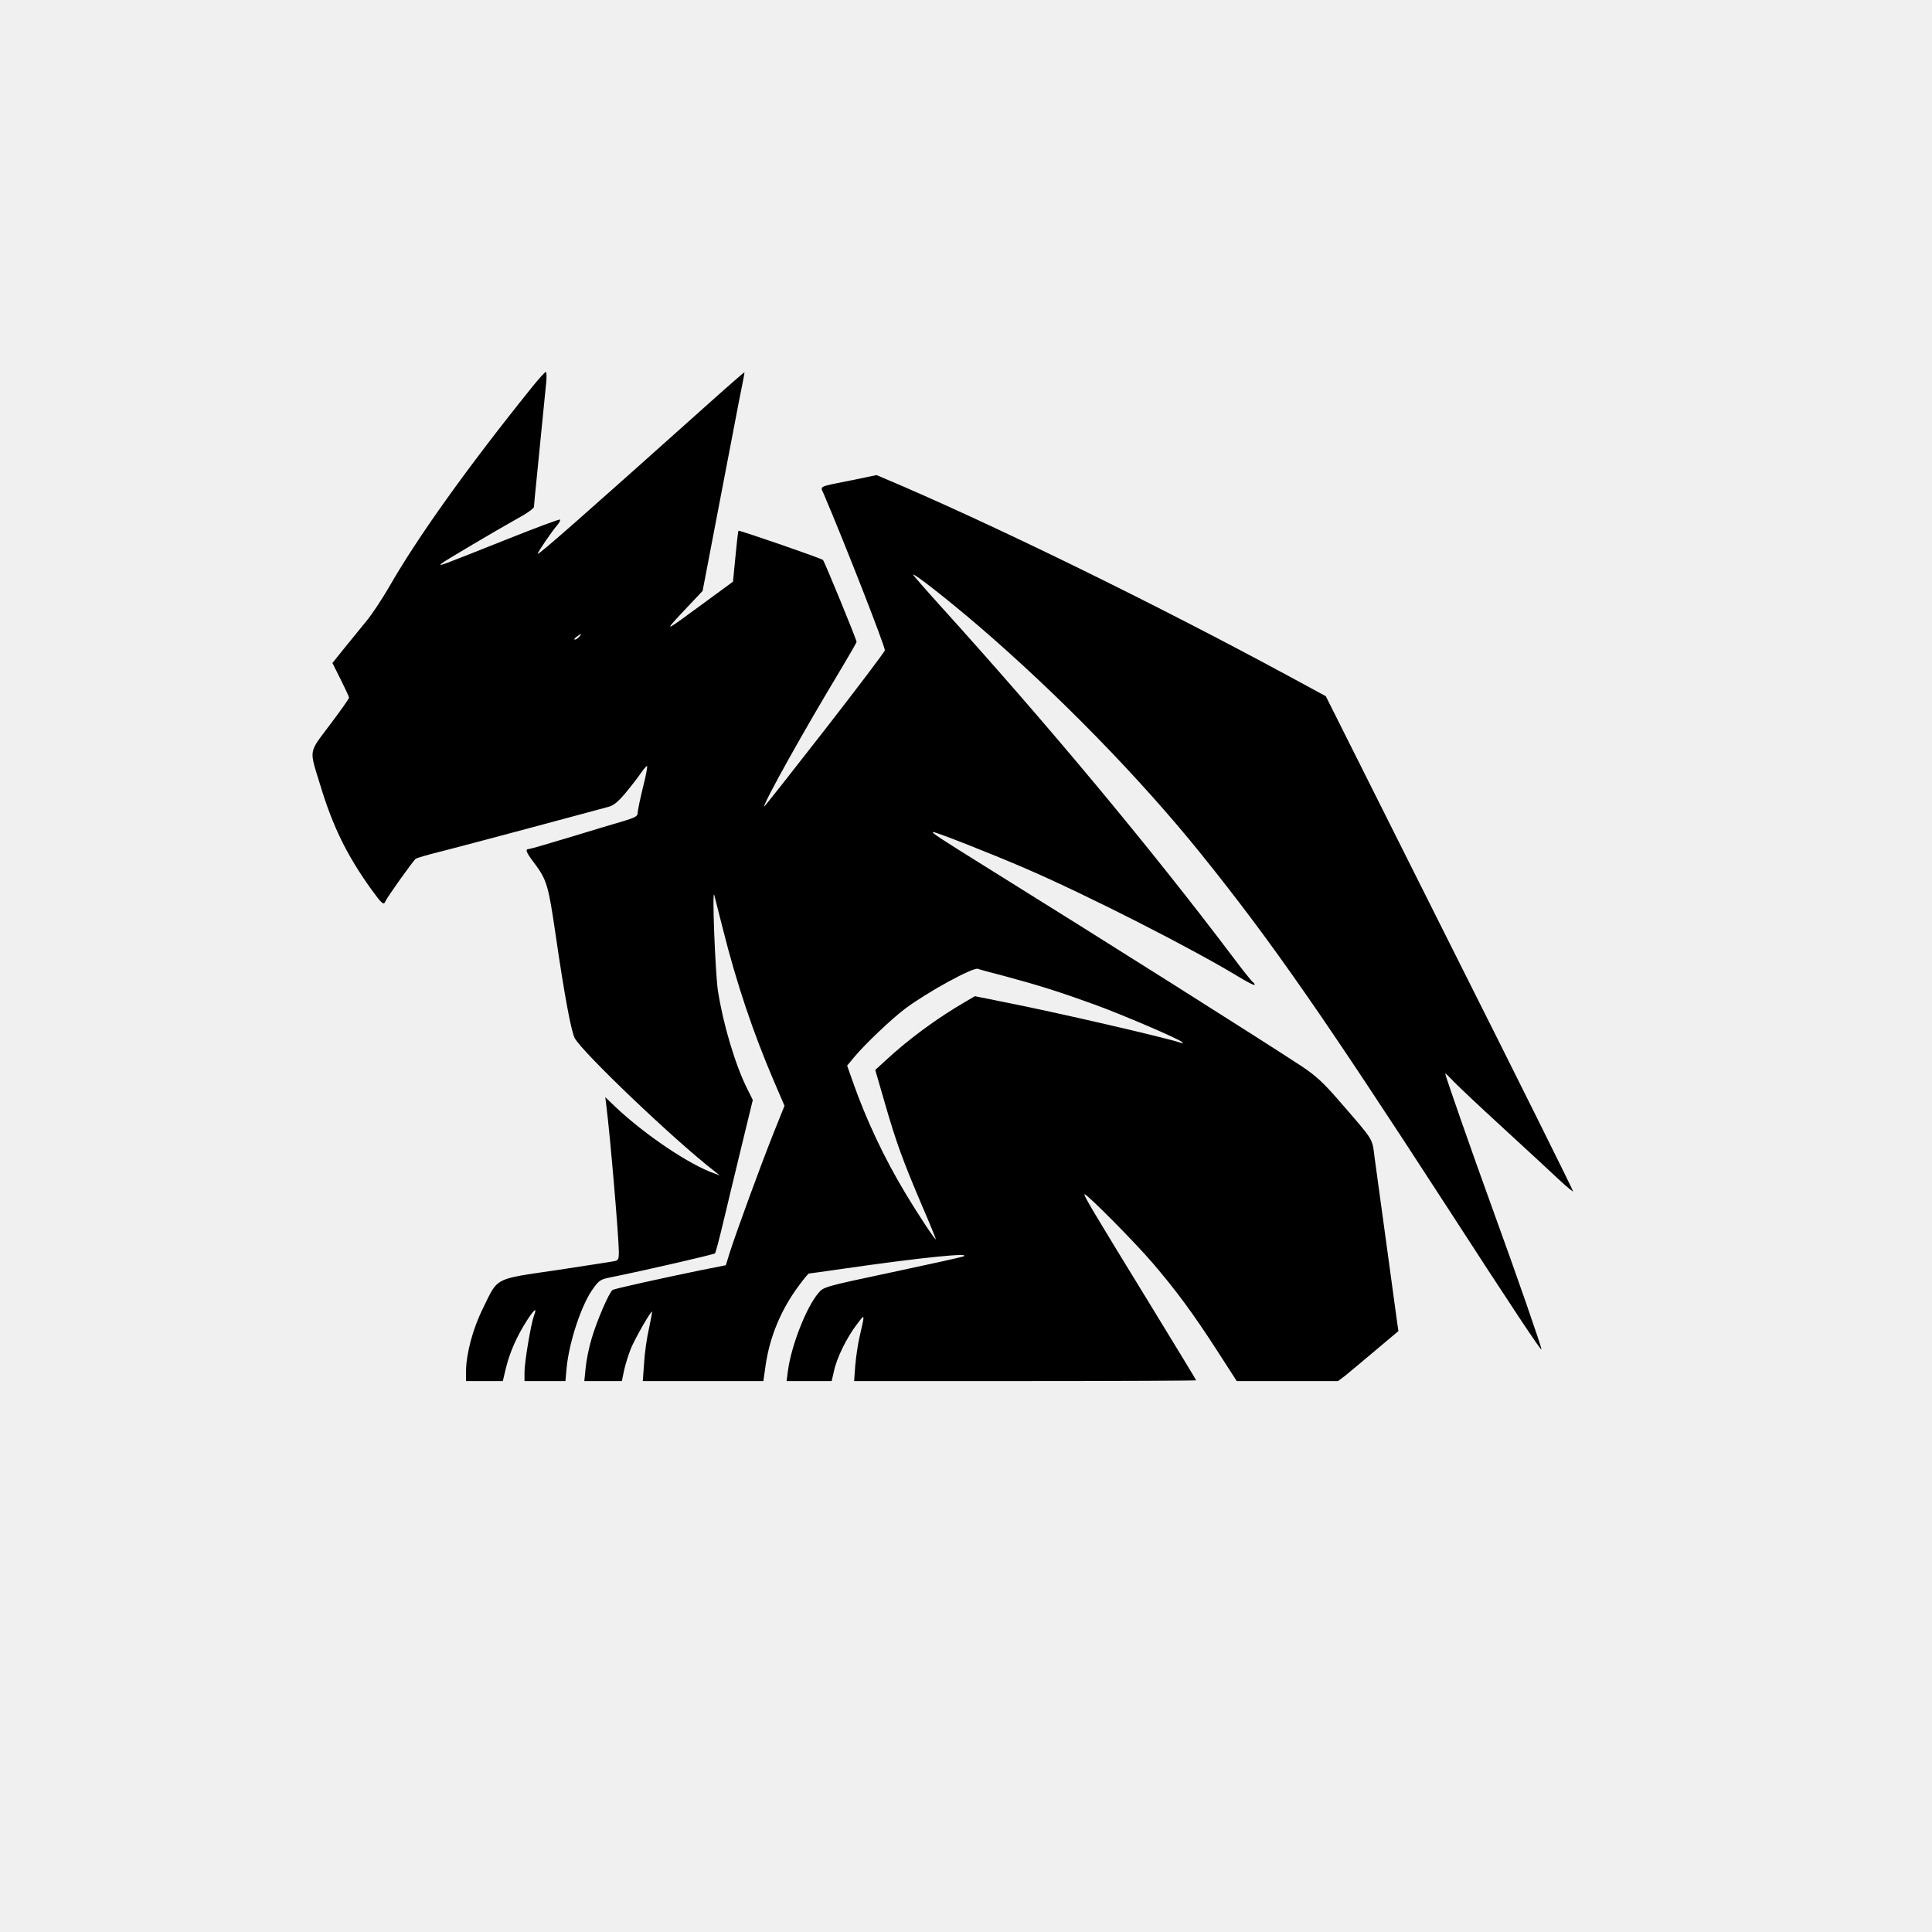
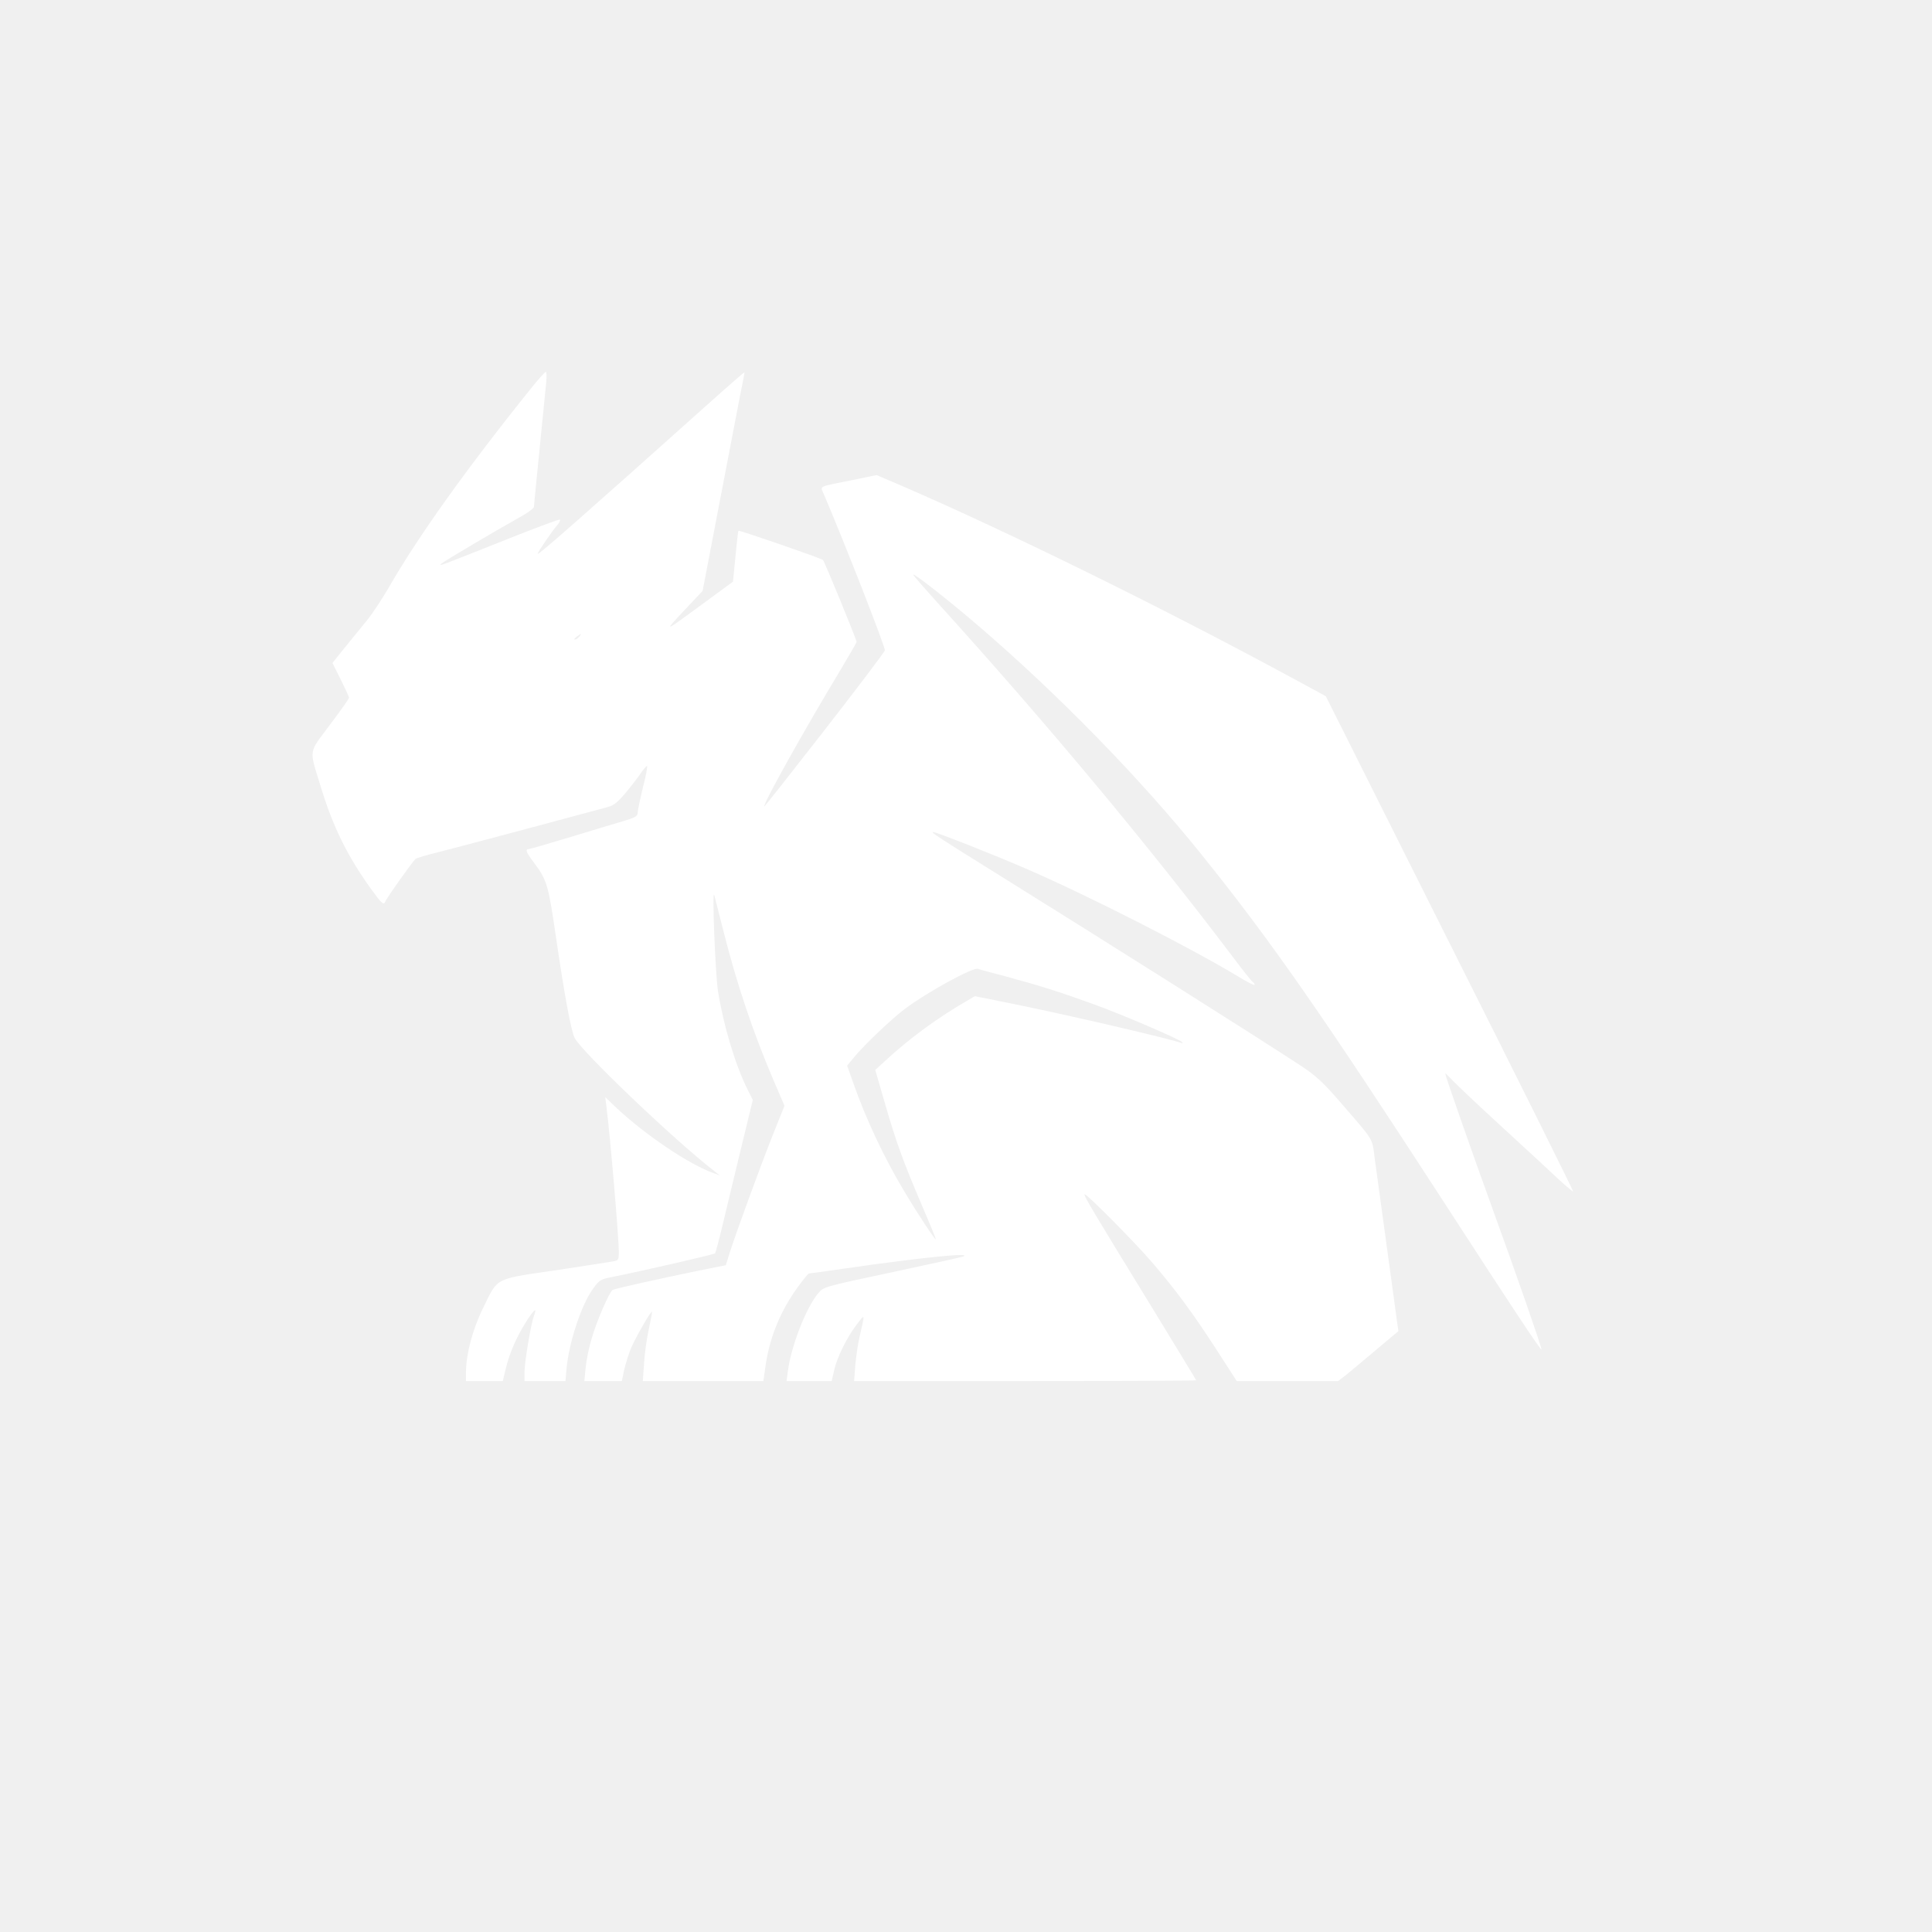
<svg xmlns="http://www.w3.org/2000/svg" version="1.0" width="1024pt" height="1024pt" viewBox="0 0 1024 1024" preserveAspectRatio="xMidYMid meet">
-   <g transform="translate(0,1024) scale(0.1,-0.1)" fill="#000000" stroke="none">
+   <g transform="translate(0,1024) scale(0.1,-0.1)" fill="#ffffff" stroke="none">
    <path d="M2819 8187 c-345 -429 -607 -796 -759 -1062 -35 -60 -88 -141 -119 -178 -31 -38 -84 -103 -118 -145 l-61 -76 44 -88 c24 -48 44 -91 44 -96 0 -5 -45 -69 -101 -143 -115 -154 -111 -126 -52 -319 67 -221 141 -372 269 -551 58 -80 68 -89 77 -66 7 19 146 214 160 225 7 5 62 21 122 36 61 15 279 73 485 128 206 55 392 105 413 111 30 8 52 26 94 76 30 36 66 83 80 104 14 20 29 37 32 37 4 0 -5 -51 -21 -112 -15 -62 -28 -123 -28 -135 0 -19 -11 -25 -72 -44 -40 -11 -167 -50 -283 -85 -115 -35 -215 -64 -222 -64 -21 0 -15 -17 27 -72 68 -91 76 -116 115 -383 47 -323 82 -509 101 -547 39 -74 529 -542 740 -705 l29 -23 -27 10 c-132 45 -372 207 -527 354 l-53 51 6 -48 c20 -157 66 -697 66 -774 0 -36 -3 -43 -22 -47 -13 -3 -151 -24 -308 -48 -334 -49 -309 -36 -390 -202 -54 -108 -89 -241 -90 -333 l0 -53 98 0 97 0 17 71 c20 82 58 168 112 252 39 60 54 70 36 23 -16 -43 -50 -245 -50 -298 l0 -48 109 0 108 0 6 68 c13 139 80 341 142 424 30 42 40 48 92 58 192 39 547 121 553 127 3 4 23 78 43 163 20 85 64 266 97 403 l60 247 -29 58 c-64 128 -128 342 -156 522 -14 95 -32 554 -19 505 3 -11 23 -91 45 -177 73 -291 161 -552 272 -811 l55 -128 -63 -157 c-66 -167 -188 -500 -226 -617 l-22 -71 -136 -27 c-208 -43 -453 -97 -464 -104 -18 -11 -85 -167 -111 -257 -15 -49 -29 -120 -32 -157 l-7 -69 100 0 99 0 12 58 c7 31 23 83 36 115 24 57 106 200 112 195 1 -2 -6 -42 -16 -88 -11 -47 -23 -129 -26 -182 l-7 -98 319 0 320 0 12 84 c22 151 81 293 174 419 27 37 52 67 55 67 2 0 83 11 179 25 423 61 695 88 638 65 -11 -4 -182 -42 -380 -84 -354 -75 -359 -77 -386 -109 -65 -76 -145 -282 -162 -414 l-7 -53 120 0 119 0 12 52 c14 69 68 179 121 248 45 59 44 62 15 -65 -9 -38 -19 -107 -23 -153 l-6 -82 907 0 c498 0 906 2 906 4 0 2 -109 181 -241 397 -306 499 -360 589 -350 589 14 0 267 -255 360 -364 125 -146 215 -268 341 -463 l105 -163 269 0 268 0 42 32 c22 18 94 78 159 133 l119 100 -6 40 c-3 22 -28 207 -56 410 -28 204 -57 414 -64 467 -14 109 0 86 -188 303 -84 97 -122 132 -198 183 -205 135 -1015 647 -1690 1067 -228 142 -279 175 -264 175 17 0 324 -121 494 -195 322 -139 876 -421 1123 -571 48 -29 87 -49 87 -44 0 5 -5 12 -10 15 -6 4 -52 61 -102 128 -445 590 -989 1242 -1565 1878 -73 81 -133 150 -133 153 0 12 187 -135 341 -267 426 -365 865 -815 1188 -1217 370 -460 641 -850 1296 -1860 345 -533 505 -774 505 -762 0 15 -128 384 -260 747 -110 303 -250 704 -250 715 0 3 15 -11 33 -30 17 -20 139 -135 270 -255 132 -121 269 -248 305 -282 37 -34 69 -60 70 -58 2 2 -292 594 -654 1314 l-657 1311 -201 109 c-677 366 -1475 758 -2035 1001 l-145 62 -130 -27 c-184 -37 -169 -29 -150 -73 113 -265 324 -805 324 -829 0 -6 -144 -197 -320 -423 -176 -226 -320 -409 -320 -405 0 25 211 403 404 723 47 79 86 146 86 150 0 12 -170 426 -178 434 -9 9 -444 159 -448 155 -2 -2 -9 -63 -16 -137 l-13 -133 -135 -99 c-238 -175 -236 -174 -126 -56 l100 106 82 428 c45 236 95 497 111 579 17 83 30 151 29 152 -1 1 -81 -68 -178 -155 -685 -613 -918 -818 -918 -807 0 9 78 123 104 152 11 13 17 26 14 29 -4 3 -127 -43 -275 -102 -367 -146 -371 -148 -353 -131 13 12 283 172 433 256 31 18 57 38 57 44 0 7 7 77 15 157 16 159 41 412 50 503 3 31 2 57 -2 56 -4 0 -38 -37 -74 -82z m251 -1322 c-7 -8 -17 -15 -23 -15 -6 0 -2 7 9 15 25 19 30 19 14 0z m2260 -1800 c171 -46 289 -83 465 -147 147 -53 453 -184 470 -201 7 -7 4 -8 -7 -4 -73 26 -671 164 -937 216 l-154 31 -46 -27 c-154 -89 -309 -203 -434 -320 l-48 -44 51 -176 c59 -205 95 -304 196 -541 41 -95 74 -176 74 -180 0 -11 -94 131 -165 250 -110 183 -205 386 -274 582 l-31 88 39 47 c56 67 196 200 266 253 117 88 361 222 388 213 7 -3 73 -21 147 -40z" />
  </g>
</svg>
